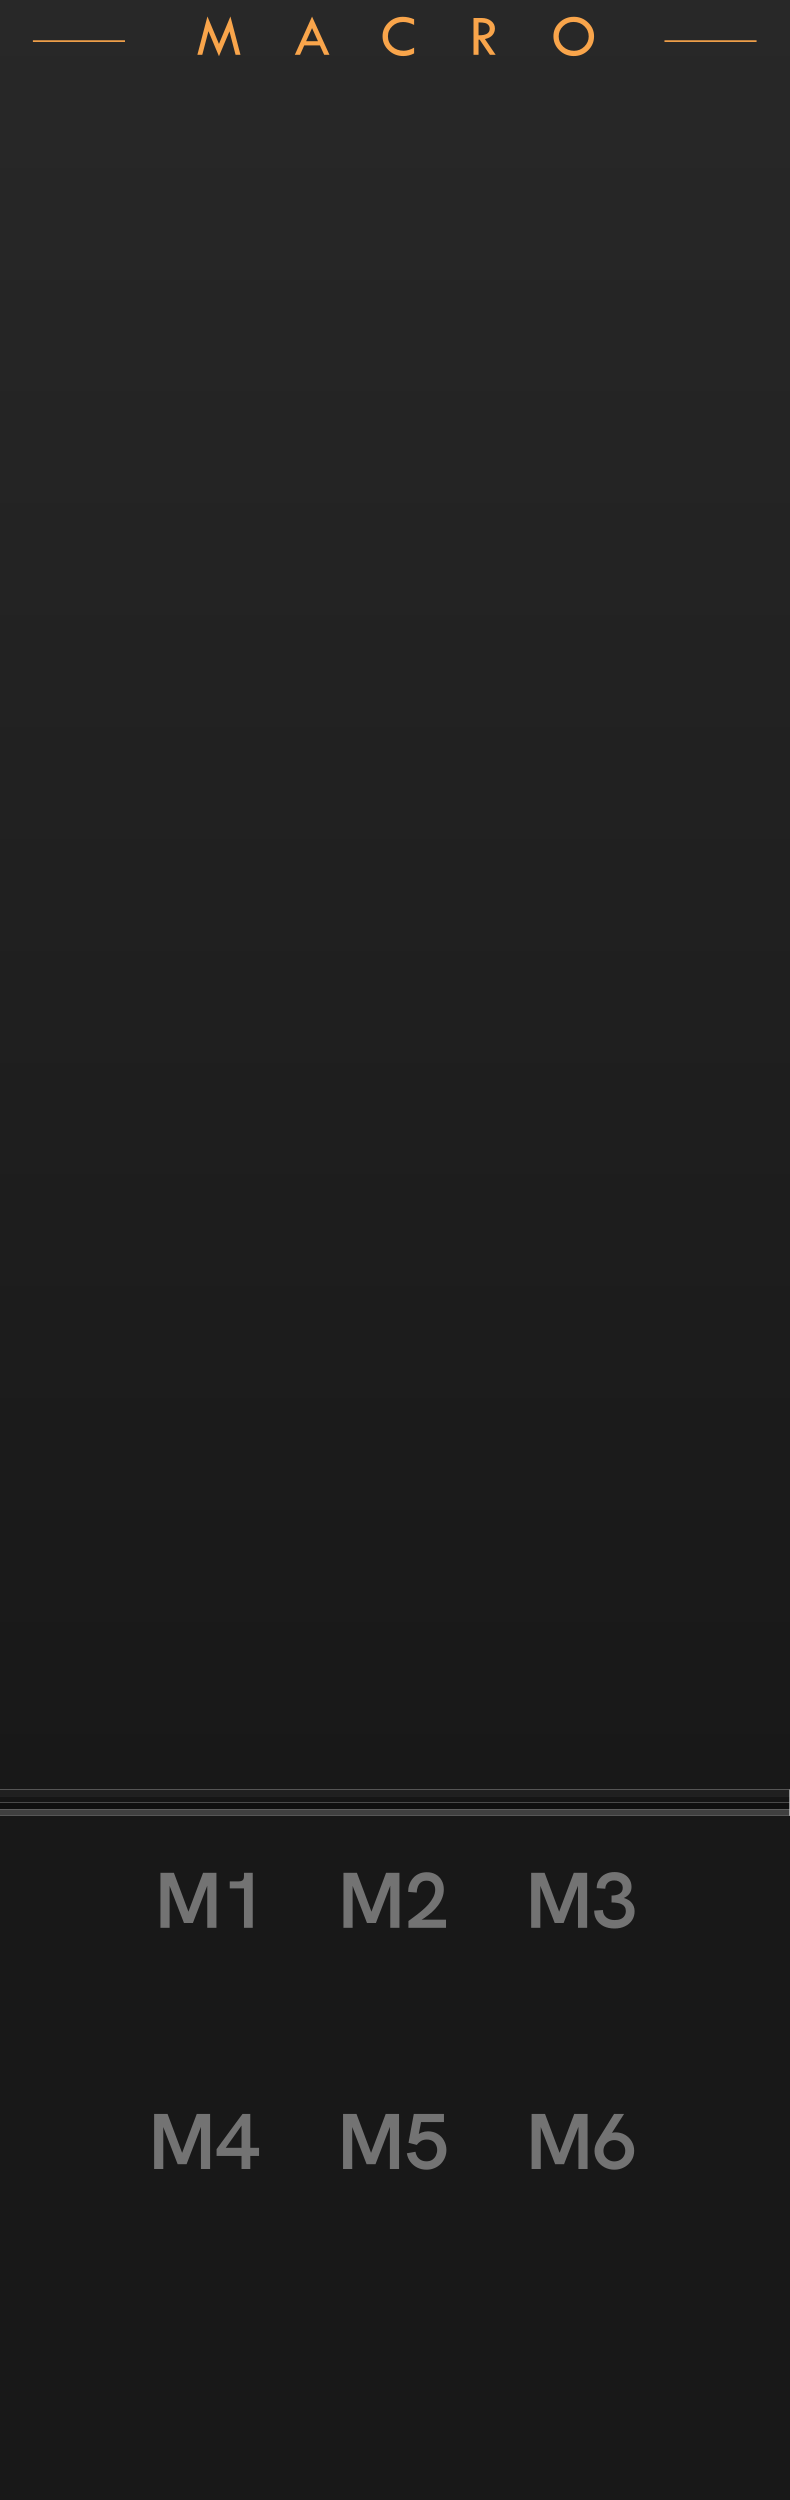
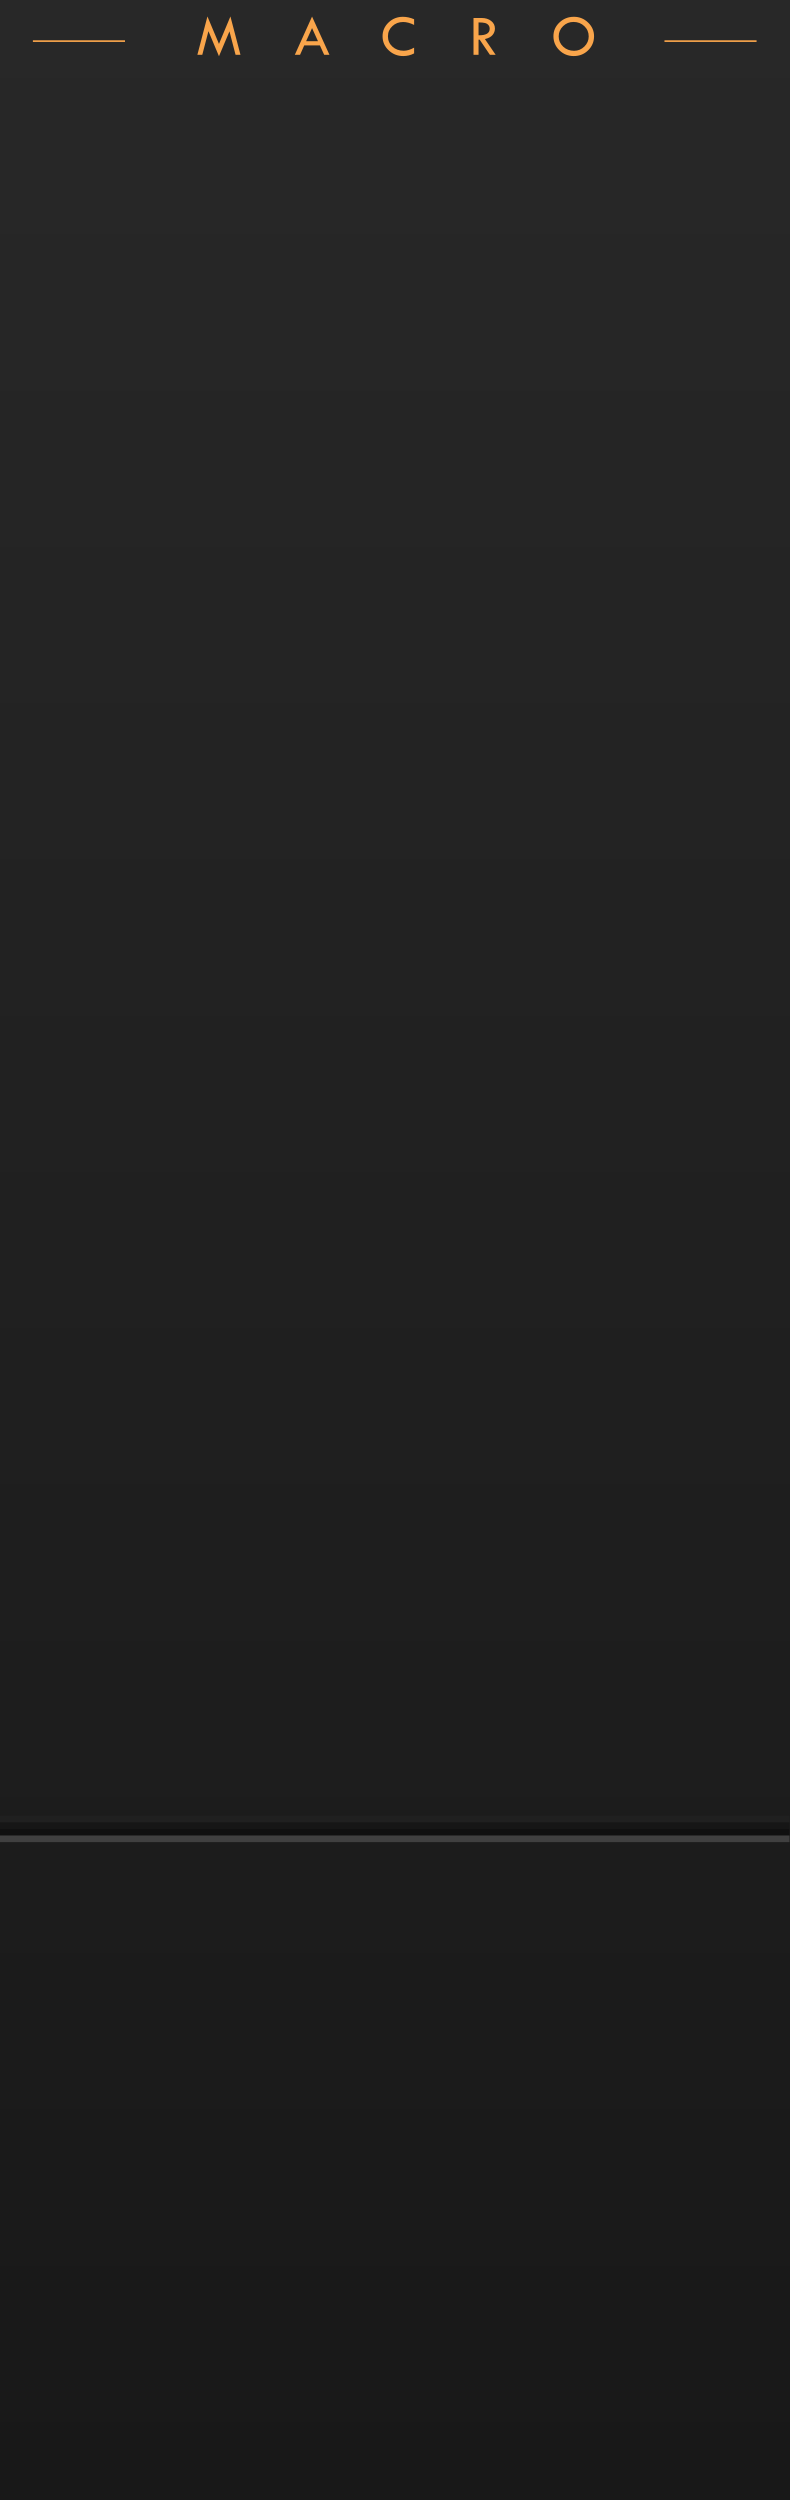
<svg xmlns="http://www.w3.org/2000/svg" xmlns:xlink="http://www.w3.org/1999/xlink" width="120" height="380" viewBox="0 0 120 380" version="1.1" id="svg3">
  <defs id="defs1">
    <linearGradient id="section-stops">
      <stop offset="0" stop-color="#282828" />
      <stop offset="1" stop-color="#181818" />
    </linearGradient>
-     <linearGradient id="top-gradient" x1="0" y1="0" x2="0" y2="272" xlink:href="#section-stops" gradientUnits="userSpaceOnUse" />
-     <linearGradient id="in-gradient" x1="0" y1="0" x2="0" y2="104" xlink:href="#section-stops" gradientUnits="userSpaceOnUse" />
-     <linearGradient id="gface" gradientUnits="userSpaceOnUse" x1="6" y1="0" x2="7.5" y2="12" gradientTransform="translate(6.5,-1)">
-       <stop offset="0" stop-color="#ebebeb" id="stop5" />
-       <stop offset="1" stop-color="#cccccc" id="stop6" />
-     </linearGradient>
-     <linearGradient id="gbevel" gradientUnits="userSpaceOnUse" x1="6" y1="0" x2="7.5" y2="14" gradientTransform="translate(6.5,-1)">
-       <stop offset="0" stop-color="#f5f5f5" id="stop3" />
-       <stop offset="1" stop-color="#b8b8b8" id="stop4" />
-     </linearGradient>
-     <linearGradient id="grim" gradientUnits="userSpaceOnUse" x1="6" y1="1" x2="7.5" y2="15" gradientTransform="translate(6.5,-1)">
-       <stop offset="0" stop-color="#cacaca" id="stop1-4" />
-       <stop offset="1" stop-color="#9d9d9d" id="stop2-2" />
-     </linearGradient>
-     <linearGradient xlink:href="#grim" id="linearGradient7" gradientUnits="userSpaceOnUse" gradientTransform="translate(6.5,-1)" x1="6" y1="1" x2="7.5" y2="15" />
-     <linearGradient xlink:href="#gbevel" id="linearGradient8" gradientUnits="userSpaceOnUse" gradientTransform="translate(6.5,-1)" x1="6" y1="0" x2="7.5" y2="14" />
-     <linearGradient xlink:href="#gface" id="linearGradient9" gradientUnits="userSpaceOnUse" gradientTransform="translate(6.5,-1)" x1="6" y1="0" x2="7.5" y2="12" />
+     <linearGradient id="all-gradient" x1="0" y1="0" x2="0" y2="380" xlink:href="#section-stops" gradientUnits="userSpaceOnUse" />
  </defs>
-   <g id="g3">
-     <rect id="g-top--sctn" fill="url(#top-gradient)" x="0" y="0" width="120.5" height="272" />
-     <g transform="translate(0,272)" id="g2">
-       <path id="1--d0" stroke="#202020" stroke-width="1" d="m 0,0.5 h 120" />
-       <path id="1--d1" stroke="#161616" stroke-width="1" d="m 0,1.5 h 120" />
-       <path id="1--d2" stroke="#101010" stroke-width="1" d="m 0,2.5 h 120" />
-       <path id="1--d3" stroke="#404040" stroke-width="1" d="m 0,3.5 h 120" />
-     </g>
-     <rect id="g-in--sctn" fill="url(#in-gradient)" x="0" y="276" width="120.5" height="104.5" />
-     <rect id="ctl-frame" fill="none" stroke="#808080" stroke-width="0.75" width="95" height="76" x="12.5" y="278.5" rx="6" ry="6" style="display:none" />
-     <path id="M1--in-label" fill="#737373" d="m 24.388,293.025 v -8.364 h 2.04 l 2.34,6.252 h -0.252 l 2.352,-6.252 h 2.028 v 8.364 h -1.392 v -6.744 l 0.12,0.024 -2.304,5.988 h -1.356 l -2.316,-5.988 0.132,-0.024 v 6.744 z m 12.696,0 v -6.66 l 0.396,0.672 h -2.556 v -1.068 h 1.344 q 0.408,0 0.612,-0.168 0.204,-0.168 0.204,-0.6 v -0.54 h 1.332 v 8.364 z" />
-     <path id="M2--in-label" fill="#737373" d="m 52.206,293.025 v -8.364 h 2.04 l 2.34,6.252 h -0.252 l 2.352,-6.252 h 2.028 v 8.364 h -1.392 v -6.744 l 0.12,0.024 -2.304,5.988 h -1.356 l -2.316,-5.988 0.132,-0.024 v 6.744 z m 9.876,0 v -1.032 q 0.396,-0.3 0.924,-0.684 0.528,-0.384 1.068,-0.84 0.552,-0.456 1.02,-0.972 0.468,-0.528 0.756,-1.092 0.3,-0.564 0.3,-1.164 0,-0.6 -0.324,-0.984 -0.324,-0.396 -0.996,-0.396 -0.516,0 -0.84,0.252 -0.324,0.252 -0.48,0.672 -0.156,0.408 -0.168,0.888 l -1.308,-0.108 q 0,-0.576 0.18,-1.104 0.192,-0.54 0.552,-0.96 0.36,-0.432 0.888,-0.672 0.528,-0.252 1.212,-0.252 0.768,0 1.344,0.324 0.588,0.324 0.912,0.912 0.336,0.588 0.336,1.38 0,0.648 -0.228,1.248 -0.216,0.6 -0.624,1.152 -0.396,0.54 -0.936,1.032 -0.54,0.48 -1.176,0.912 -0.636,0.42 -1.344,0.768 l 0.348,-0.516 h 4.296 v 1.236 z" />
-     <path id="M3--in-label" fill="#737373" d="m 80.738,293.025 v -8.364 h 2.04 l 2.34,6.252 h -0.252 l 2.352,-6.252 h 2.028 v 8.364 h -1.392 v -6.744 l 0.12,0.024 -2.304,5.988 h -1.356 l -2.316,-5.988 0.132,-0.024 v 6.744 z m 12.66,0.108 q -0.924,0 -1.62,-0.336 -0.696,-0.348 -1.08,-0.96 -0.384,-0.612 -0.384,-1.428 l 1.332,-0.084 q 0,0.696 0.492,1.116 0.492,0.408 1.296,0.408 0.54,0 0.912,-0.156 0.384,-0.168 0.576,-0.48 0.204,-0.312 0.204,-0.732 0,-0.372 -0.156,-0.624 -0.156,-0.252 -0.444,-0.396 -0.276,-0.156 -0.684,-0.216 -0.396,-0.072 -0.888,-0.072 v -1.056 q 0.348,0 0.66,-0.06 0.312,-0.06 0.54,-0.192 0.24,-0.144 0.372,-0.36 0.132,-0.228 0.132,-0.564 0,-0.336 -0.168,-0.588 -0.156,-0.252 -0.444,-0.384 -0.276,-0.144 -0.66,-0.144 -0.648,0 -1.008,0.348 -0.36,0.348 -0.372,0.912 l -1.308,-0.084 q 0,-0.72 0.348,-1.272 0.348,-0.552 0.96,-0.864 0.624,-0.312 1.416,-0.312 0.756,0 1.332,0.288 0.576,0.288 0.9,0.792 0.336,0.504 0.336,1.176 0,0.312 -0.084,0.576 -0.084,0.264 -0.252,0.48 -0.156,0.204 -0.372,0.36 -0.216,0.156 -0.468,0.264 0.348,0.108 0.648,0.276 0.3,0.168 0.516,0.42 0.228,0.252 0.348,0.576 0.132,0.324 0.132,0.732 0,0.78 -0.384,1.38 -0.384,0.588 -1.08,0.924 -0.684,0.336 -1.596,0.336 z" />
-     <path id="M4--in-label" fill="#737373" d="m 23.428,329.686 v -8.364 h 2.04 l 2.34,6.252 h -0.252 l 2.352,-6.252 h 2.028 v 8.364 h -1.392 v -6.744 l 0.12,0.024 -2.304,5.988 h -1.356 l -2.316,-5.988 0.132,-0.024 v 6.744 z m 13.284,0 v -1.98 h -3.792 v -1.032 l 3.936,-5.352 h 1.188 v 5.148 h 1.332 v 1.236 H 38.044 v 1.98 z m -2.736,-2.748 -0.048,-0.468 h 2.784 v -3.792 l 0.168,0.168 z" />
-     <path id="M5--in-label" fill="#737373" d="m 52.146,329.686 v -8.364 h 2.04 l 2.34,6.252 h -0.252 l 2.352,-6.252 h 2.028 v 8.364 h -1.392 v -6.744 l 0.12,0.024 -2.304,5.988 h -1.356 l -2.316,-5.988 0.132,-0.024 v 6.744 z m 12.684,0.108 q -0.768,0 -1.416,-0.324 -0.636,-0.336 -1.056,-0.9 -0.408,-0.564 -0.516,-1.272 l 1.308,-0.228 q 0.048,0.36 0.252,0.708 0.204,0.336 0.564,0.54 0.36,0.204 0.852,0.204 0.552,0 0.912,-0.252 0.36,-0.252 0.54,-0.648 0.18,-0.408 0.18,-0.84 0,-0.42 -0.18,-0.78 -0.168,-0.36 -0.516,-0.576 -0.348,-0.216 -0.9,-0.216 -0.504,0 -0.876,0.228 -0.372,0.228 -0.624,0.588 l -1.26,-0.324 0.804,-4.38 h 4.584 v 1.236 h -4.092 l 0.708,-0.552 -0.552,2.94 -0.408,-0.096 q 0.468,-0.54 0.96,-0.708 0.504,-0.18 0.948,-0.18 0.828,0 1.464,0.384 0.636,0.384 0.984,1.032 0.36,0.648 0.36,1.404 0,0.6 -0.216,1.14 -0.216,0.54 -0.624,0.972 -0.408,0.42 -0.972,0.66 -0.552,0.24 -1.212,0.24 z" />
-     <path id="M6--in-label" fill="#737373" d="m 80.804,329.686 v -8.364 h 2.04 l 2.34,6.252 h -0.252 l 2.352,-6.252 h 2.028 v 8.364 h -1.392 v -6.744 l 0.12,0.024 -2.304,5.988 h -1.356 l -2.316,-5.988 0.132,-0.024 v 6.744 z m 14.052,-8.364 -2.088,3.252 -0.168,-0.216 q 0.24,-0.12 0.48,-0.18 0.24,-0.06 0.48,-0.06 0.804,0 1.44,0.372 0.648,0.372 1.02,1.008 0.372,0.636 0.372,1.416 0,0.84 -0.42,1.488 -0.408,0.648 -1.092,1.02 -0.672,0.372 -1.5,0.372 -0.816,0 -1.512,-0.372 -0.684,-0.372 -1.092,-1.02 -0.408,-0.648 -0.408,-1.476 0,-0.408 0.12,-0.804 0.132,-0.396 0.336,-0.756 l 2.508,-4.044 z m -1.476,3.972 q -0.444,0 -0.828,0.204 -0.372,0.204 -0.6,0.576 -0.228,0.36 -0.228,0.84 0,0.48 0.228,0.852 0.228,0.36 0.6,0.564 0.372,0.204 0.828,0.204 0.468,0 0.84,-0.204 0.372,-0.204 0.588,-0.564 0.228,-0.372 0.228,-0.852 0,-0.48 -0.228,-0.84 -0.216,-0.372 -0.588,-0.576 -0.372,-0.204 -0.84,-0.204 z" />
-   </g>
-   <g id="small-logo" opacity="0" transform="translate(2.5, 2.5) scale(.125, .125)">
-     <path id="CHEM" fill="#faa64c" stroke="#f9a54b" stroke-width="1.25" d="M 9.572,6.81 C 7.53,6.964 5.817,7.487 4.433,8.381 3.062,9.273 2.052,10.492 1.405,12.033 0.758,13.574 0.513,15.406 0.672,17.528 l 0.55,7.341 c 0.158,2.11 0.673,3.884 1.543,5.323 0.869,1.427 2.049,2.477 3.538,3.154 1.5,0.664 3.271,0.919 5.313,0.765 1.687,-0.127 3.155,-0.599 4.409,-1.422 1.254,-0.822 2.257,-1.953 3.01,-3.391 0.764,-1.451 1.244,-3.166 1.441,-5.142 l -5.206,0.392 C 15.089,25.907 14.645,26.982 13.942,27.775 13.239,28.556 12.339,28.989 11.239,29.072 9.833,29.178 8.705,28.832 7.859,28.032 7.024,27.232 6.548,26.047 6.431,24.477 L 5.881,17.135 c -0.118,-1.57 0.177,-2.813 0.882,-3.73 0.717,-0.93 1.78,-1.449 3.186,-1.555 0.721,-0.054 1.38,0.063 1.98,0.35 0.612,0.287 1.143,0.728 1.593,1.323 0.462,0.582 0.825,1.313 1.087,2.194 l 5.206,-0.392 C 19.338,13.388 18.616,11.763 17.645,10.455 16.686,9.146 15.518,8.179 14.143,7.555 12.781,6.93 11.259,6.683 9.572,6.81 Z M 23.363,6.048 25.366,32.798 30.389,32.419 29.578,21.583 39.15,20.862 39.961,31.697 44.988,31.318 42.985,4.569 37.958,4.948 38.786,16.004 29.214,16.726 28.386,5.669 Z m 25.488,-1.922 2.003,26.75 17.862,-1.347 -0.364,-4.857 -12.835,0.968 -0.449,-5.996 10.817,-0.815 -0.364,-4.857 -10.817,0.815 -0.463,-6.182 12.835,-0.968 -0.364,-4.857 z m 22.445,-1.692 2.003,26.75 4.566,-0.344 -1.396,-18.646 6.09,15.295 4.435,-0.334 3.717,-16.391 1.423,19.001 4.566,-0.344 L 94.697,0.67 88.075,1.169 84.346,19.581 77.918,1.935 Z" />
-     <path id="hex" fill="none" stroke="#f9a54b" stroke-width="2.5" d="M 75.274,41.479 61.021,45.456 57.339,59.788 67.909,70.143 82.162,66.167 85.845,51.835 Z" />
+   <rect opacity="1" id="all--sctn" fill="url(#all-gradient)" x="0" y="0" width="165.5" height="380" />
+   <g transform="translate(0,276)" id="separator2">
+     <path id="2--d0" stroke="#202020" stroke-width="1" d="M 0,0.5 h 120" />
+     <path id="2--d1" stroke="#161616" stroke-width="1" d="M 0,1.5 h 120" />
+     <path id="2--d2" stroke="#101010" stroke-width="1" d="M 0,2.5 h 120" />
+     <path id="2--d3" stroke="#404040" stroke-width="1" d="M 0,3.5 h 120" />
  </g>
  <g id="MACRO" transform="translate(30, 2.5)">
    <path fill="#f9a54b" d="M 5.023,0 6.552,5.832 H 5.805 L 4.878,2.268 3.283,6.047 1.683,2.241 0.747,5.832 H 0 L 1.529,0 3.283,4.175 Z m 12.408,0.018 2.646,5.814 H 19.276 L 18.622,4.399 H 16.244 l -0.637,1.433 h -0.795 z m 0,1.753 -0.901,1.991 h 1.802 z M 32.945,0.422 V 1.288 q -0.905,-0.444 -1.666,-0.444 -0.976,0 -1.644,0.633 -0.668,0.628 -0.668,1.547 0,0.936 0.681,1.564 0.686,0.624 1.714,0.624 0.747,0 1.582,-0.47 v 0.875 q -0.76,0.404 -1.648,0.404 -1.301,0 -2.224,-0.879 -0.923,-0.883 -0.923,-2.127 0,-1.222 0.905,-2.092 0.91,-0.87 2.188,-0.87 0.822,0 1.701,0.369 z m 9.028,-0.189 h 1.213 q 0.905,0 1.472,0.453 0.571,0.448 0.571,1.151 0,0.562 -0.369,0.993 -0.369,0.431 -1.151,0.606 l 1.63,2.395 H 44.465 L 42.91,3.529 h -0.171 v 2.303 h -0.765 z m 0.765,0.677 v 1.951 q 1.692,0.035 1.692,-0.98 0,-0.356 -0.198,-0.58 -0.198,-0.229 -0.527,-0.308 -0.33,-0.084 -0.967,-0.084 z M 54.122,2.997 q 0,-1.213 0.914,-2.079 0.914,-0.866 2.197,-0.866 1.252,0 2.158,0.875 0.905,0.87 0.905,2.07 0,1.27 -0.896,2.149 -0.892,0.875 -2.193,0.875 -1.283,0 -2.184,-0.883 -0.901,-0.883 -0.901,-2.14 z m 5.361,0.035 q 0,-0.927 -0.668,-1.56 -0.668,-0.637 -1.644,-0.637 -0.927,0 -1.591,0.646 -0.659,0.646 -0.659,1.551 0,0.918 0.677,1.556 0.681,0.633 1.666,0.633 0.905,0 1.56,-0.646 0.659,-0.65 0.659,-1.542 z" id="MACRO--new-title" />
  </g>
  <path id="th" stroke="#f9a54b" stroke-width=".25" d="M 5,6.25 h 14 M 115,6.25 h -14" />
</svg>
